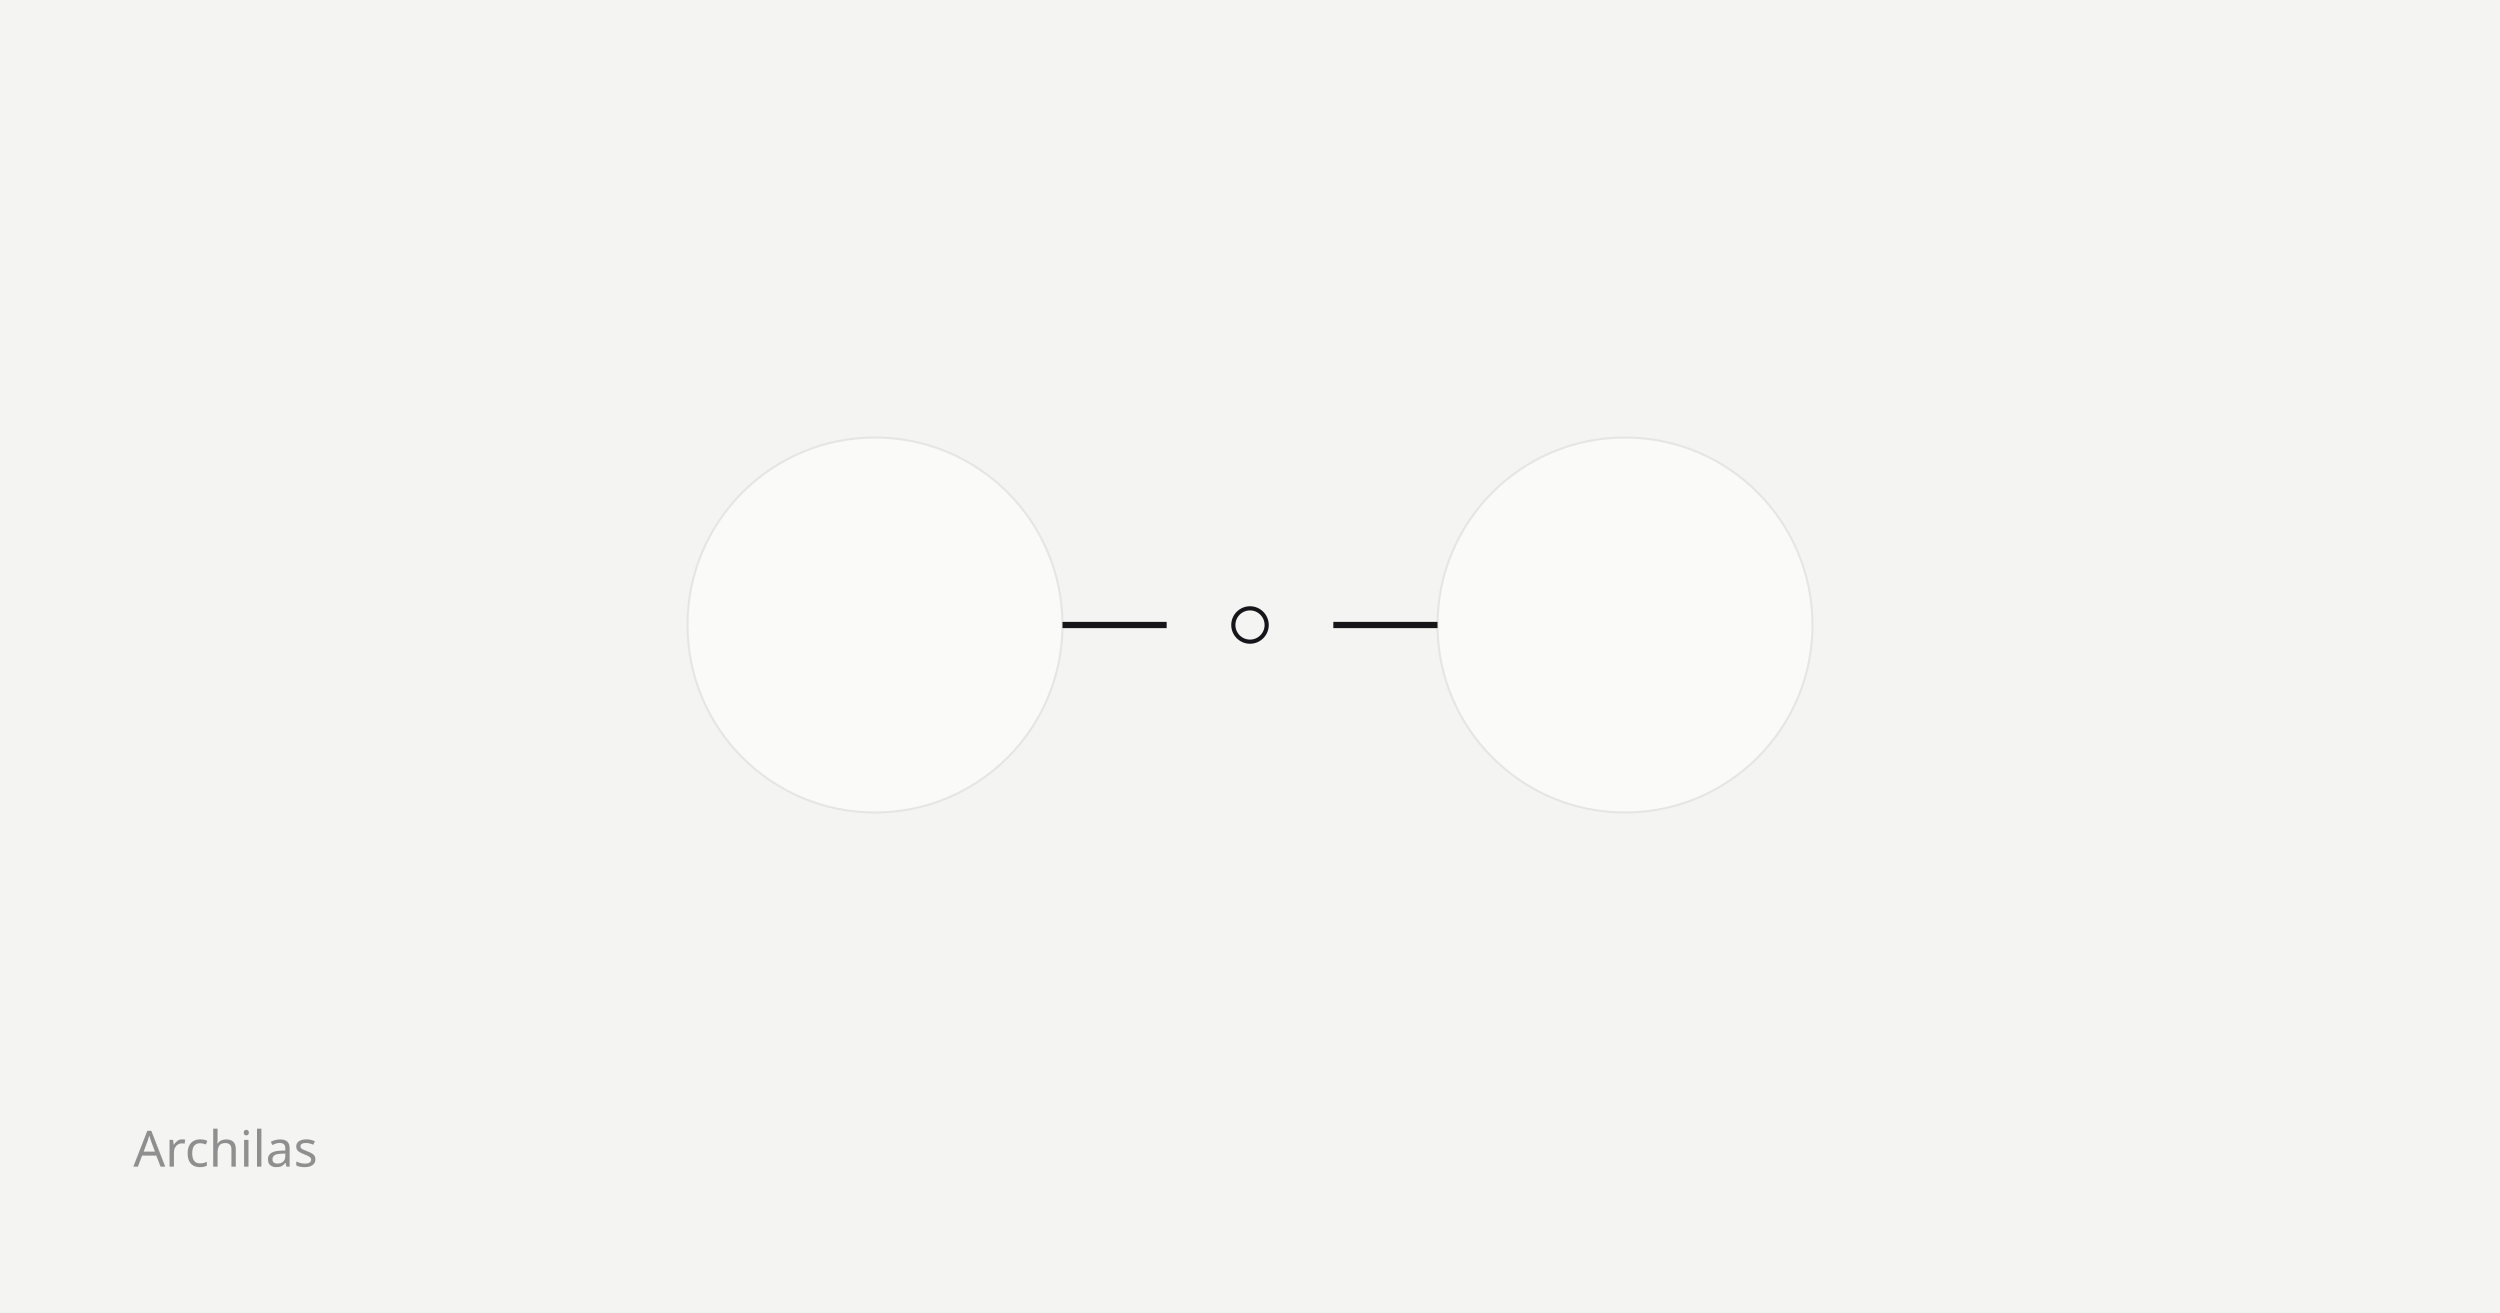
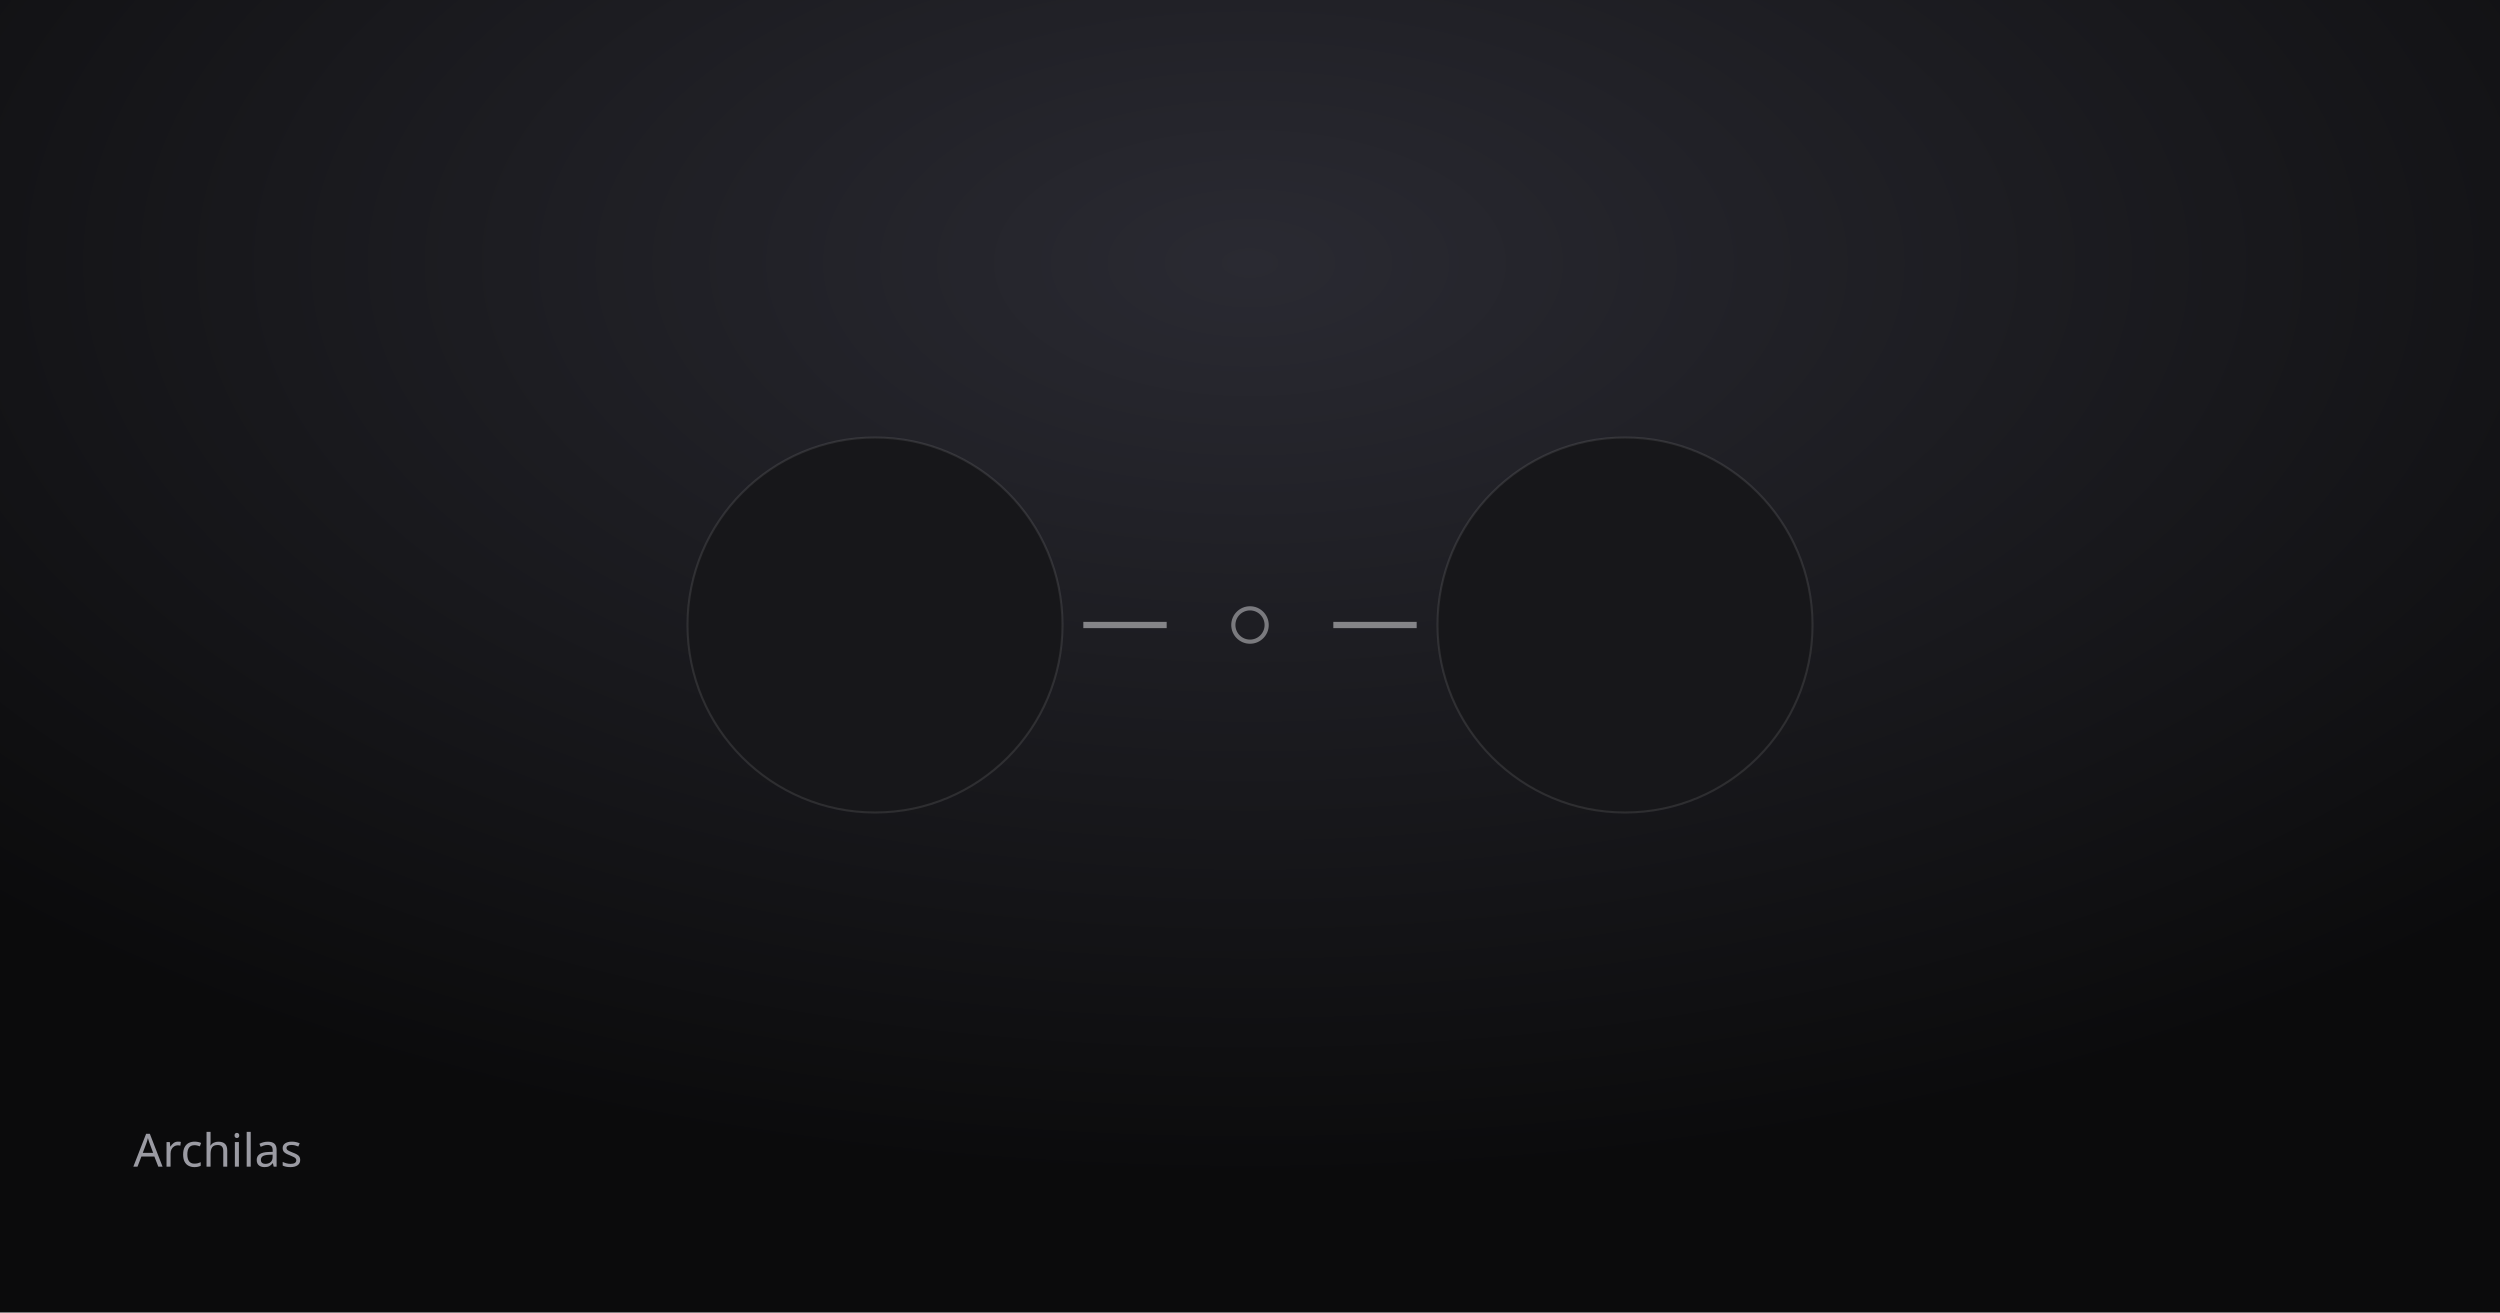
- <svg xmlns="http://www.w3.org/2000/svg" width="1200" height="630" viewBox="0 0 1200 630" role="img">
-   <rect width="1200" height="630" fill="#F4F4F3" />
-   <circle cx="420" cy="300" r="90" fill="#FAFAF9" stroke="#E5E5E3" />
-   <circle cx="780" cy="300" r="90" fill="#FAFAF9" stroke="#E5E5E3" />
-   <path d="M510 300 H560" stroke="#16161A" stroke-width="3" />
-   <path d="M640 300 H690" stroke="#16161A" stroke-width="3" />
-   <circle cx="600" cy="300" r="8" fill="none" stroke="#16161A" stroke-width="2" />
-   <text x="64" y="560" font-family="ui-sans-serif, system-ui, sans-serif" font-size="24" fill="#16161A" fill-opacity="0.45">Archilas</text>
+ <svg xmlns="http://www.w3.org/2000/svg" width="1200" height="630" viewBox="0 0 1200 630">
+   <defs>
+     <radialGradient id="g" cx="50%" cy="20%" r="70%">
+       <stop offset="0%" stop-color="#2a2a32" />
+       <stop offset="100%" stop-color="#0b0b0c" />
+     </radialGradient>
+   </defs>
+   <rect width="1200" height="630" fill="url(#g)" />
+   <circle cx="420" cy="300" r="90" fill="#17171A" stroke="#ffffff" stroke-opacity="0.1" />
+   <circle cx="780" cy="300" r="90" fill="#17171A" stroke="#ffffff" stroke-opacity="0.1" />
+   <path d="M520 300 H560 M640 300 H680" stroke="#ECECEE" stroke-opacity="0.5" stroke-width="3" />
+   <circle cx="600" cy="300" r="8" fill="none" stroke="#ECECEE" stroke-opacity="0.45" stroke-width="2" />
+   <text x="64" y="560" font-family="ui-sans-serif,system-ui,sans-serif" font-size="22" fill="#9B9BA3">Archilas</text>
</svg>
